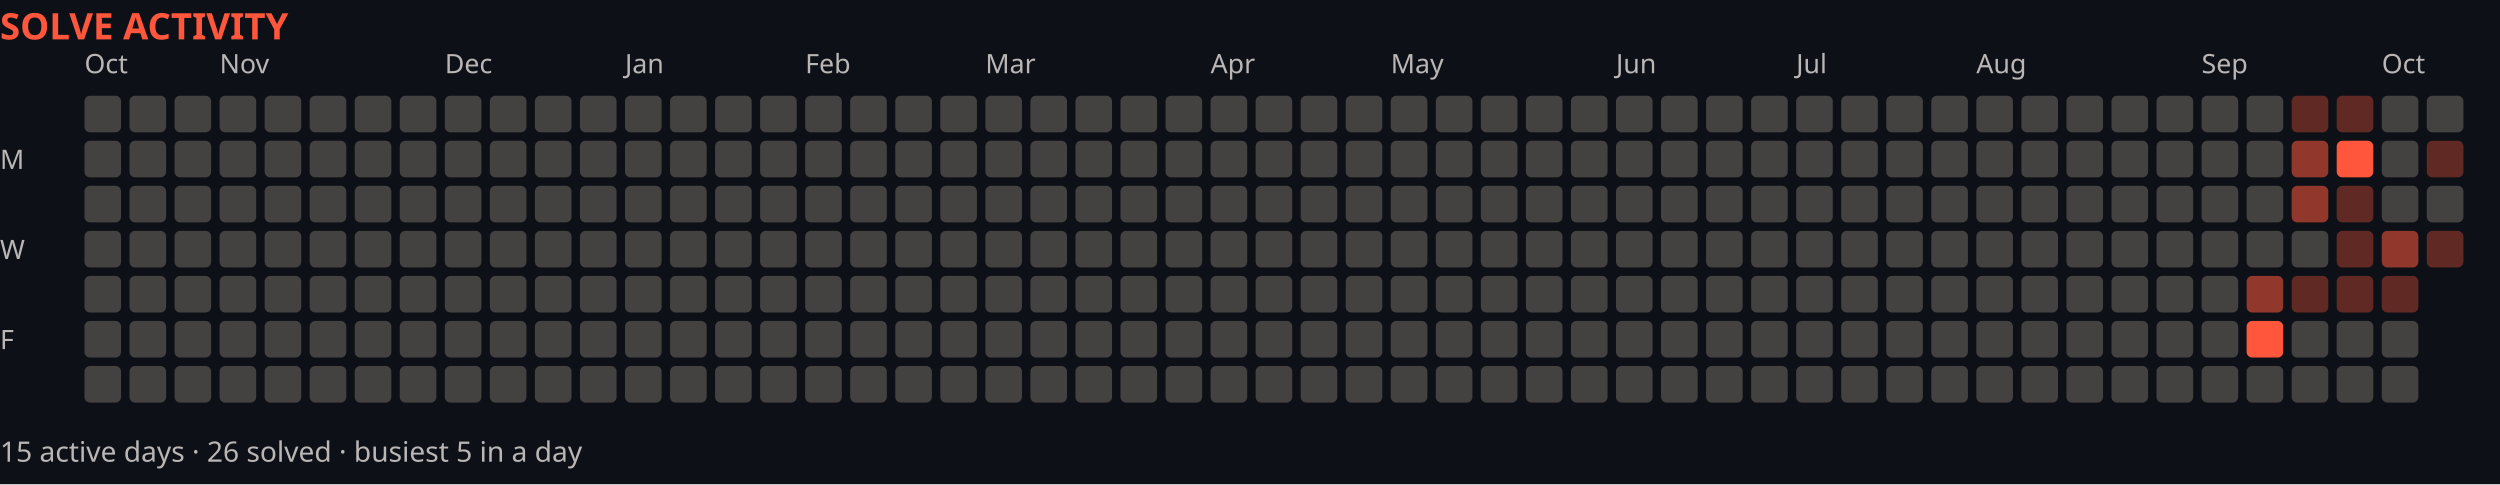
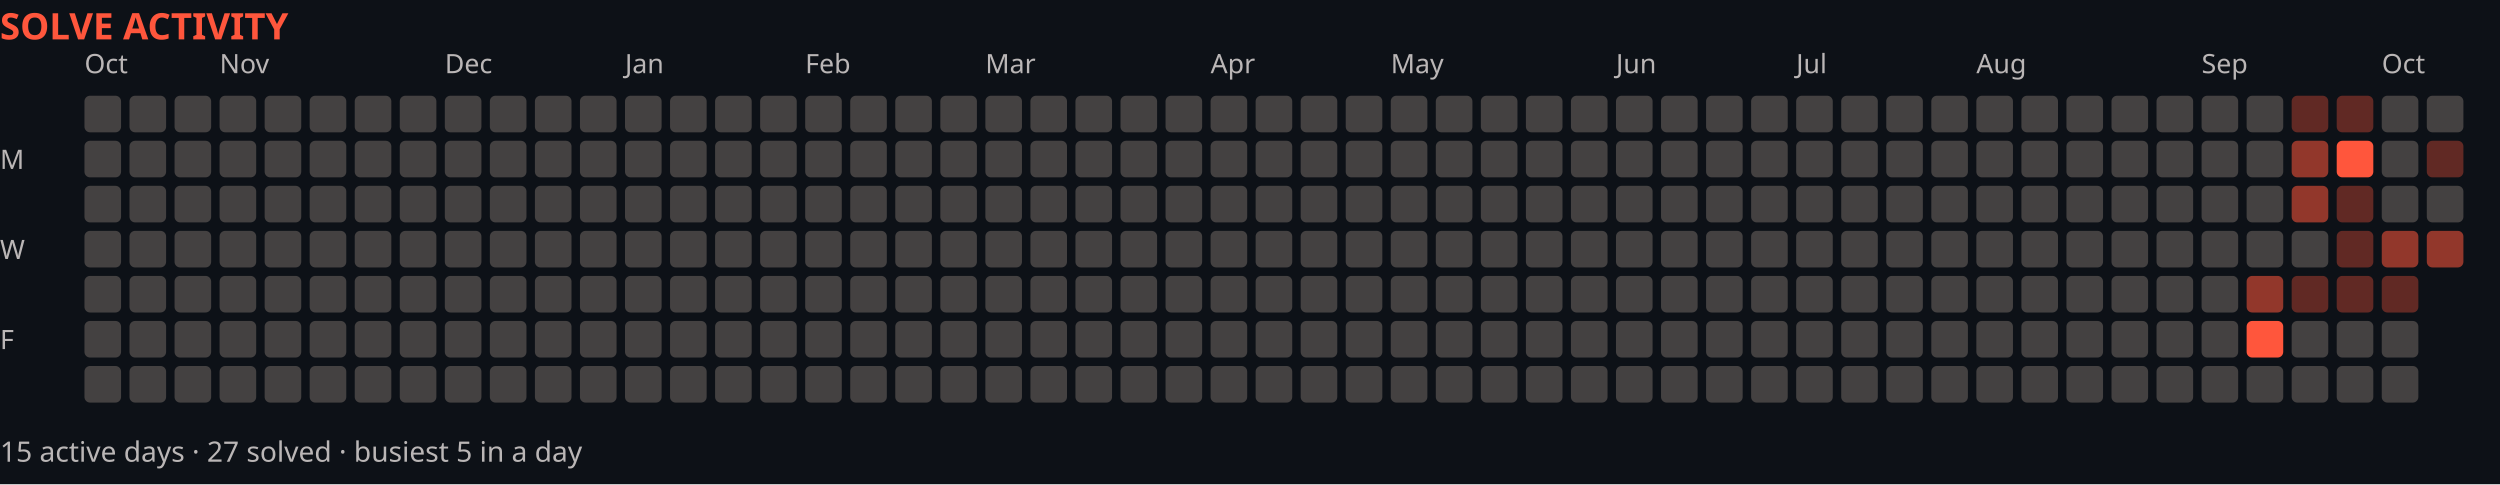
<svg xmlns="http://www.w3.org/2000/svg" width="888" height="172" viewBox="0 0 888 172" role="img" aria-label="Solve activity over the last year">
  <rect width="888" height="172" fill="#0d1117" />
  <text x="0" y="14" font-family="system-ui,sans-serif" font-size="13" font-weight="700" fill="#ff563c">SOLVE ACTIVITY</text>
  <text x="30" y="26" font-family="system-ui,sans-serif" font-size="9.5" fill="#bab6b6">Oct</text>
  <text x="78" y="26" font-family="system-ui,sans-serif" font-size="9.5" fill="#bab6b6">Nov</text>
  <text x="158" y="26" font-family="system-ui,sans-serif" font-size="9.5" fill="#bab6b6">Dec</text>
  <text x="222" y="26" font-family="system-ui,sans-serif" font-size="9.5" fill="#bab6b6">Jan</text>
  <text x="286" y="26" font-family="system-ui,sans-serif" font-size="9.5" fill="#bab6b6">Feb</text>
  <text x="350" y="26" font-family="system-ui,sans-serif" font-size="9.5" fill="#bab6b6">Mar</text>
  <text x="430" y="26" font-family="system-ui,sans-serif" font-size="9.5" fill="#bab6b6">Apr</text>
  <text x="494" y="26" font-family="system-ui,sans-serif" font-size="9.5" fill="#bab6b6">May</text>
  <text x="574" y="26" font-family="system-ui,sans-serif" font-size="9.5" fill="#bab6b6">Jun</text>
  <text x="638" y="26" font-family="system-ui,sans-serif" font-size="9.5" fill="#bab6b6">Jul</text>
  <text x="702" y="26" font-family="system-ui,sans-serif" font-size="9.5" fill="#bab6b6">Aug</text>
  <text x="782" y="26" font-family="system-ui,sans-serif" font-size="9.5" fill="#bab6b6">Sep</text>
  <text x="846" y="26" font-family="system-ui,sans-serif" font-size="9.5" fill="#bab6b6">Oct</text>
  <text x="0" y="60" font-family="system-ui,sans-serif" font-size="9.5" fill="#bab6b6">M</text>
  <text x="0" y="92" font-family="system-ui,sans-serif" font-size="9.5" fill="#bab6b6">W</text>
  <text x="0" y="124" font-family="system-ui,sans-serif" font-size="9.5" fill="#bab6b6">F</text>
  <rect x="30" y="34" width="13" height="13" fill="#444141" rx="2" />
  <rect x="30" y="50" width="13" height="13" fill="#444141" rx="2" />
  <rect x="30" y="66" width="13" height="13" fill="#444141" rx="2" />
  <rect x="30" y="82" width="13" height="13" fill="#444141" rx="2" />
  <rect x="30" y="98" width="13" height="13" fill="#444141" rx="2" />
  <rect x="30" y="114" width="13" height="13" fill="#444141" rx="2" />
  <rect x="30" y="130" width="13" height="13" fill="#444141" rx="2" />
  <rect x="46" y="34" width="13" height="13" fill="#444141" rx="2" />
  <rect x="46" y="50" width="13" height="13" fill="#444141" rx="2" />
  <rect x="46" y="66" width="13" height="13" fill="#444141" rx="2" />
  <rect x="46" y="82" width="13" height="13" fill="#444141" rx="2" />
  <rect x="46" y="98" width="13" height="13" fill="#444141" rx="2" />
  <rect x="46" y="114" width="13" height="13" fill="#444141" rx="2" />
  <rect x="46" y="130" width="13" height="13" fill="#444141" rx="2" />
  <rect x="62" y="34" width="13" height="13" fill="#444141" rx="2" />
  <rect x="62" y="50" width="13" height="13" fill="#444141" rx="2" />
  <rect x="62" y="66" width="13" height="13" fill="#444141" rx="2" />
  <rect x="62" y="82" width="13" height="13" fill="#444141" rx="2" />
  <rect x="62" y="98" width="13" height="13" fill="#444141" rx="2" />
  <rect x="62" y="114" width="13" height="13" fill="#444141" rx="2" />
  <rect x="62" y="130" width="13" height="13" fill="#444141" rx="2" />
  <rect x="78" y="34" width="13" height="13" fill="#444141" rx="2" />
  <rect x="78" y="50" width="13" height="13" fill="#444141" rx="2" />
  <rect x="78" y="66" width="13" height="13" fill="#444141" rx="2" />
  <rect x="78" y="82" width="13" height="13" fill="#444141" rx="2" />
  <rect x="78" y="98" width="13" height="13" fill="#444141" rx="2" />
  <rect x="78" y="114" width="13" height="13" fill="#444141" rx="2" />
  <rect x="78" y="130" width="13" height="13" fill="#444141" rx="2" />
  <rect x="94" y="34" width="13" height="13" fill="#444141" rx="2" />
  <rect x="94" y="50" width="13" height="13" fill="#444141" rx="2" />
  <rect x="94" y="66" width="13" height="13" fill="#444141" rx="2" />
  <rect x="94" y="82" width="13" height="13" fill="#444141" rx="2" />
  <rect x="94" y="98" width="13" height="13" fill="#444141" rx="2" />
  <rect x="94" y="114" width="13" height="13" fill="#444141" rx="2" />
  <rect x="94" y="130" width="13" height="13" fill="#444141" rx="2" />
  <rect x="110" y="34" width="13" height="13" fill="#444141" rx="2" />
  <rect x="110" y="50" width="13" height="13" fill="#444141" rx="2" />
  <rect x="110" y="66" width="13" height="13" fill="#444141" rx="2" />
  <rect x="110" y="82" width="13" height="13" fill="#444141" rx="2" />
  <rect x="110" y="98" width="13" height="13" fill="#444141" rx="2" />
  <rect x="110" y="114" width="13" height="13" fill="#444141" rx="2" />
  <rect x="110" y="130" width="13" height="13" fill="#444141" rx="2" />
  <rect x="126" y="34" width="13" height="13" fill="#444141" rx="2" />
  <rect x="126" y="50" width="13" height="13" fill="#444141" rx="2" />
  <rect x="126" y="66" width="13" height="13" fill="#444141" rx="2" />
  <rect x="126" y="82" width="13" height="13" fill="#444141" rx="2" />
  <rect x="126" y="98" width="13" height="13" fill="#444141" rx="2" />
  <rect x="126" y="114" width="13" height="13" fill="#444141" rx="2" />
  <rect x="126" y="130" width="13" height="13" fill="#444141" rx="2" />
  <rect x="142" y="34" width="13" height="13" fill="#444141" rx="2" />
  <rect x="142" y="50" width="13" height="13" fill="#444141" rx="2" />
  <rect x="142" y="66" width="13" height="13" fill="#444141" rx="2" />
  <rect x="142" y="82" width="13" height="13" fill="#444141" rx="2" />
  <rect x="142" y="98" width="13" height="13" fill="#444141" rx="2" />
  <rect x="142" y="114" width="13" height="13" fill="#444141" rx="2" />
  <rect x="142" y="130" width="13" height="13" fill="#444141" rx="2" />
  <rect x="158" y="34" width="13" height="13" fill="#444141" rx="2" />
  <rect x="158" y="50" width="13" height="13" fill="#444141" rx="2" />
  <rect x="158" y="66" width="13" height="13" fill="#444141" rx="2" />
  <rect x="158" y="82" width="13" height="13" fill="#444141" rx="2" />
  <rect x="158" y="98" width="13" height="13" fill="#444141" rx="2" />
  <rect x="158" y="114" width="13" height="13" fill="#444141" rx="2" />
  <rect x="158" y="130" width="13" height="13" fill="#444141" rx="2" />
  <rect x="174" y="34" width="13" height="13" fill="#444141" rx="2" />
  <rect x="174" y="50" width="13" height="13" fill="#444141" rx="2" />
  <rect x="174" y="66" width="13" height="13" fill="#444141" rx="2" />
  <rect x="174" y="82" width="13" height="13" fill="#444141" rx="2" />
  <rect x="174" y="98" width="13" height="13" fill="#444141" rx="2" />
  <rect x="174" y="114" width="13" height="13" fill="#444141" rx="2" />
  <rect x="174" y="130" width="13" height="13" fill="#444141" rx="2" />
  <rect x="190" y="34" width="13" height="13" fill="#444141" rx="2" />
  <rect x="190" y="50" width="13" height="13" fill="#444141" rx="2" />
  <rect x="190" y="66" width="13" height="13" fill="#444141" rx="2" />
  <rect x="190" y="82" width="13" height="13" fill="#444141" rx="2" />
  <rect x="190" y="98" width="13" height="13" fill="#444141" rx="2" />
  <rect x="190" y="114" width="13" height="13" fill="#444141" rx="2" />
  <rect x="190" y="130" width="13" height="13" fill="#444141" rx="2" />
  <rect x="206" y="34" width="13" height="13" fill="#444141" rx="2" />
  <rect x="206" y="50" width="13" height="13" fill="#444141" rx="2" />
  <rect x="206" y="66" width="13" height="13" fill="#444141" rx="2" />
  <rect x="206" y="82" width="13" height="13" fill="#444141" rx="2" />
  <rect x="206" y="98" width="13" height="13" fill="#444141" rx="2" />
  <rect x="206" y="114" width="13" height="13" fill="#444141" rx="2" />
  <rect x="206" y="130" width="13" height="13" fill="#444141" rx="2" />
  <rect x="222" y="34" width="13" height="13" fill="#444141" rx="2" />
  <rect x="222" y="50" width="13" height="13" fill="#444141" rx="2" />
  <rect x="222" y="66" width="13" height="13" fill="#444141" rx="2" />
  <rect x="222" y="82" width="13" height="13" fill="#444141" rx="2" />
  <rect x="222" y="98" width="13" height="13" fill="#444141" rx="2" />
  <rect x="222" y="114" width="13" height="13" fill="#444141" rx="2" />
  <rect x="222" y="130" width="13" height="13" fill="#444141" rx="2" />
  <rect x="238" y="34" width="13" height="13" fill="#444141" rx="2" />
  <rect x="238" y="50" width="13" height="13" fill="#444141" rx="2" />
  <rect x="238" y="66" width="13" height="13" fill="#444141" rx="2" />
  <rect x="238" y="82" width="13" height="13" fill="#444141" rx="2" />
  <rect x="238" y="98" width="13" height="13" fill="#444141" rx="2" />
  <rect x="238" y="114" width="13" height="13" fill="#444141" rx="2" />
  <rect x="238" y="130" width="13" height="13" fill="#444141" rx="2" />
  <rect x="254" y="34" width="13" height="13" fill="#444141" rx="2" />
  <rect x="254" y="50" width="13" height="13" fill="#444141" rx="2" />
  <rect x="254" y="66" width="13" height="13" fill="#444141" rx="2" />
  <rect x="254" y="82" width="13" height="13" fill="#444141" rx="2" />
  <rect x="254" y="98" width="13" height="13" fill="#444141" rx="2" />
  <rect x="254" y="114" width="13" height="13" fill="#444141" rx="2" />
  <rect x="254" y="130" width="13" height="13" fill="#444141" rx="2" />
  <rect x="270" y="34" width="13" height="13" fill="#444141" rx="2" />
  <rect x="270" y="50" width="13" height="13" fill="#444141" rx="2" />
  <rect x="270" y="66" width="13" height="13" fill="#444141" rx="2" />
  <rect x="270" y="82" width="13" height="13" fill="#444141" rx="2" />
  <rect x="270" y="98" width="13" height="13" fill="#444141" rx="2" />
  <rect x="270" y="114" width="13" height="13" fill="#444141" rx="2" />
  <rect x="270" y="130" width="13" height="13" fill="#444141" rx="2" />
  <rect x="286" y="34" width="13" height="13" fill="#444141" rx="2" />
  <rect x="286" y="50" width="13" height="13" fill="#444141" rx="2" />
  <rect x="286" y="66" width="13" height="13" fill="#444141" rx="2" />
  <rect x="286" y="82" width="13" height="13" fill="#444141" rx="2" />
  <rect x="286" y="98" width="13" height="13" fill="#444141" rx="2" />
  <rect x="286" y="114" width="13" height="13" fill="#444141" rx="2" />
  <rect x="286" y="130" width="13" height="13" fill="#444141" rx="2" />
  <rect x="302" y="34" width="13" height="13" fill="#444141" rx="2" />
  <rect x="302" y="50" width="13" height="13" fill="#444141" rx="2" />
  <rect x="302" y="66" width="13" height="13" fill="#444141" rx="2" />
  <rect x="302" y="82" width="13" height="13" fill="#444141" rx="2" />
  <rect x="302" y="98" width="13" height="13" fill="#444141" rx="2" />
  <rect x="302" y="114" width="13" height="13" fill="#444141" rx="2" />
  <rect x="302" y="130" width="13" height="13" fill="#444141" rx="2" />
  <rect x="318" y="34" width="13" height="13" fill="#444141" rx="2" />
  <rect x="318" y="50" width="13" height="13" fill="#444141" rx="2" />
  <rect x="318" y="66" width="13" height="13" fill="#444141" rx="2" />
  <rect x="318" y="82" width="13" height="13" fill="#444141" rx="2" />
  <rect x="318" y="98" width="13" height="13" fill="#444141" rx="2" />
  <rect x="318" y="114" width="13" height="13" fill="#444141" rx="2" />
  <rect x="318" y="130" width="13" height="13" fill="#444141" rx="2" />
  <rect x="334" y="34" width="13" height="13" fill="#444141" rx="2" />
  <rect x="334" y="50" width="13" height="13" fill="#444141" rx="2" />
  <rect x="334" y="66" width="13" height="13" fill="#444141" rx="2" />
  <rect x="334" y="82" width="13" height="13" fill="#444141" rx="2" />
  <rect x="334" y="98" width="13" height="13" fill="#444141" rx="2" />
  <rect x="334" y="114" width="13" height="13" fill="#444141" rx="2" />
  <rect x="334" y="130" width="13" height="13" fill="#444141" rx="2" />
  <rect x="350" y="34" width="13" height="13" fill="#444141" rx="2" />
  <rect x="350" y="50" width="13" height="13" fill="#444141" rx="2" />
  <rect x="350" y="66" width="13" height="13" fill="#444141" rx="2" />
  <rect x="350" y="82" width="13" height="13" fill="#444141" rx="2" />
  <rect x="350" y="98" width="13" height="13" fill="#444141" rx="2" />
  <rect x="350" y="114" width="13" height="13" fill="#444141" rx="2" />
  <rect x="350" y="130" width="13" height="13" fill="#444141" rx="2" />
  <rect x="366" y="34" width="13" height="13" fill="#444141" rx="2" />
  <rect x="366" y="50" width="13" height="13" fill="#444141" rx="2" />
  <rect x="366" y="66" width="13" height="13" fill="#444141" rx="2" />
  <rect x="366" y="82" width="13" height="13" fill="#444141" rx="2" />
  <rect x="366" y="98" width="13" height="13" fill="#444141" rx="2" />
  <rect x="366" y="114" width="13" height="13" fill="#444141" rx="2" />
  <rect x="366" y="130" width="13" height="13" fill="#444141" rx="2" />
  <rect x="382" y="34" width="13" height="13" fill="#444141" rx="2" />
  <rect x="382" y="50" width="13" height="13" fill="#444141" rx="2" />
  <rect x="382" y="66" width="13" height="13" fill="#444141" rx="2" />
  <rect x="382" y="82" width="13" height="13" fill="#444141" rx="2" />
  <rect x="382" y="98" width="13" height="13" fill="#444141" rx="2" />
  <rect x="382" y="114" width="13" height="13" fill="#444141" rx="2" />
  <rect x="382" y="130" width="13" height="13" fill="#444141" rx="2" />
  <rect x="398" y="34" width="13" height="13" fill="#444141" rx="2" />
  <rect x="398" y="50" width="13" height="13" fill="#444141" rx="2" />
  <rect x="398" y="66" width="13" height="13" fill="#444141" rx="2" />
  <rect x="398" y="82" width="13" height="13" fill="#444141" rx="2" />
  <rect x="398" y="98" width="13" height="13" fill="#444141" rx="2" />
  <rect x="398" y="114" width="13" height="13" fill="#444141" rx="2" />
  <rect x="398" y="130" width="13" height="13" fill="#444141" rx="2" />
  <rect x="414" y="34" width="13" height="13" fill="#444141" rx="2" />
  <rect x="414" y="50" width="13" height="13" fill="#444141" rx="2" />
  <rect x="414" y="66" width="13" height="13" fill="#444141" rx="2" />
  <rect x="414" y="82" width="13" height="13" fill="#444141" rx="2" />
  <rect x="414" y="98" width="13" height="13" fill="#444141" rx="2" />
  <rect x="414" y="114" width="13" height="13" fill="#444141" rx="2" />
  <rect x="414" y="130" width="13" height="13" fill="#444141" rx="2" />
  <rect x="430" y="34" width="13" height="13" fill="#444141" rx="2" />
  <rect x="430" y="50" width="13" height="13" fill="#444141" rx="2" />
  <rect x="430" y="66" width="13" height="13" fill="#444141" rx="2" />
  <rect x="430" y="82" width="13" height="13" fill="#444141" rx="2" />
  <rect x="430" y="98" width="13" height="13" fill="#444141" rx="2" />
  <rect x="430" y="114" width="13" height="13" fill="#444141" rx="2" />
  <rect x="430" y="130" width="13" height="13" fill="#444141" rx="2" />
  <rect x="446" y="34" width="13" height="13" fill="#444141" rx="2" />
  <rect x="446" y="50" width="13" height="13" fill="#444141" rx="2" />
  <rect x="446" y="66" width="13" height="13" fill="#444141" rx="2" />
  <rect x="446" y="82" width="13" height="13" fill="#444141" rx="2" />
  <rect x="446" y="98" width="13" height="13" fill="#444141" rx="2" />
  <rect x="446" y="114" width="13" height="13" fill="#444141" rx="2" />
  <rect x="446" y="130" width="13" height="13" fill="#444141" rx="2" />
  <rect x="462" y="34" width="13" height="13" fill="#444141" rx="2" />
  <rect x="462" y="50" width="13" height="13" fill="#444141" rx="2" />
  <rect x="462" y="66" width="13" height="13" fill="#444141" rx="2" />
  <rect x="462" y="82" width="13" height="13" fill="#444141" rx="2" />
  <rect x="462" y="98" width="13" height="13" fill="#444141" rx="2" />
  <rect x="462" y="114" width="13" height="13" fill="#444141" rx="2" />
  <rect x="462" y="130" width="13" height="13" fill="#444141" rx="2" />
  <rect x="478" y="34" width="13" height="13" fill="#444141" rx="2" />
  <rect x="478" y="50" width="13" height="13" fill="#444141" rx="2" />
  <rect x="478" y="66" width="13" height="13" fill="#444141" rx="2" />
  <rect x="478" y="82" width="13" height="13" fill="#444141" rx="2" />
  <rect x="478" y="98" width="13" height="13" fill="#444141" rx="2" />
  <rect x="478" y="114" width="13" height="13" fill="#444141" rx="2" />
  <rect x="478" y="130" width="13" height="13" fill="#444141" rx="2" />
  <rect x="494" y="34" width="13" height="13" fill="#444141" rx="2" />
  <rect x="494" y="50" width="13" height="13" fill="#444141" rx="2" />
  <rect x="494" y="66" width="13" height="13" fill="#444141" rx="2" />
  <rect x="494" y="82" width="13" height="13" fill="#444141" rx="2" />
  <rect x="494" y="98" width="13" height="13" fill="#444141" rx="2" />
  <rect x="494" y="114" width="13" height="13" fill="#444141" rx="2" />
  <rect x="494" y="130" width="13" height="13" fill="#444141" rx="2" />
  <rect x="510" y="34" width="13" height="13" fill="#444141" rx="2" />
  <rect x="510" y="50" width="13" height="13" fill="#444141" rx="2" />
  <rect x="510" y="66" width="13" height="13" fill="#444141" rx="2" />
  <rect x="510" y="82" width="13" height="13" fill="#444141" rx="2" />
  <rect x="510" y="98" width="13" height="13" fill="#444141" rx="2" />
  <rect x="510" y="114" width="13" height="13" fill="#444141" rx="2" />
  <rect x="510" y="130" width="13" height="13" fill="#444141" rx="2" />
  <rect x="526" y="34" width="13" height="13" fill="#444141" rx="2" />
  <rect x="526" y="50" width="13" height="13" fill="#444141" rx="2" />
  <rect x="526" y="66" width="13" height="13" fill="#444141" rx="2" />
  <rect x="526" y="82" width="13" height="13" fill="#444141" rx="2" />
  <rect x="526" y="98" width="13" height="13" fill="#444141" rx="2" />
  <rect x="526" y="114" width="13" height="13" fill="#444141" rx="2" />
  <rect x="526" y="130" width="13" height="13" fill="#444141" rx="2" />
  <rect x="542" y="34" width="13" height="13" fill="#444141" rx="2" />
  <rect x="542" y="50" width="13" height="13" fill="#444141" rx="2" />
  <rect x="542" y="66" width="13" height="13" fill="#444141" rx="2" />
  <rect x="542" y="82" width="13" height="13" fill="#444141" rx="2" />
  <rect x="542" y="98" width="13" height="13" fill="#444141" rx="2" />
  <rect x="542" y="114" width="13" height="13" fill="#444141" rx="2" />
  <rect x="542" y="130" width="13" height="13" fill="#444141" rx="2" />
  <rect x="558" y="34" width="13" height="13" fill="#444141" rx="2" />
  <rect x="558" y="50" width="13" height="13" fill="#444141" rx="2" />
  <rect x="558" y="66" width="13" height="13" fill="#444141" rx="2" />
  <rect x="558" y="82" width="13" height="13" fill="#444141" rx="2" />
  <rect x="558" y="98" width="13" height="13" fill="#444141" rx="2" />
  <rect x="558" y="114" width="13" height="13" fill="#444141" rx="2" />
  <rect x="558" y="130" width="13" height="13" fill="#444141" rx="2" />
  <rect x="574" y="34" width="13" height="13" fill="#444141" rx="2" />
  <rect x="574" y="50" width="13" height="13" fill="#444141" rx="2" />
  <rect x="574" y="66" width="13" height="13" fill="#444141" rx="2" />
  <rect x="574" y="82" width="13" height="13" fill="#444141" rx="2" />
  <rect x="574" y="98" width="13" height="13" fill="#444141" rx="2" />
  <rect x="574" y="114" width="13" height="13" fill="#444141" rx="2" />
  <rect x="574" y="130" width="13" height="13" fill="#444141" rx="2" />
  <rect x="590" y="34" width="13" height="13" fill="#444141" rx="2" />
  <rect x="590" y="50" width="13" height="13" fill="#444141" rx="2" />
  <rect x="590" y="66" width="13" height="13" fill="#444141" rx="2" />
  <rect x="590" y="82" width="13" height="13" fill="#444141" rx="2" />
  <rect x="590" y="98" width="13" height="13" fill="#444141" rx="2" />
  <rect x="590" y="114" width="13" height="13" fill="#444141" rx="2" />
  <rect x="590" y="130" width="13" height="13" fill="#444141" rx="2" />
  <rect x="606" y="34" width="13" height="13" fill="#444141" rx="2" />
  <rect x="606" y="50" width="13" height="13" fill="#444141" rx="2" />
  <rect x="606" y="66" width="13" height="13" fill="#444141" rx="2" />
  <rect x="606" y="82" width="13" height="13" fill="#444141" rx="2" />
  <rect x="606" y="98" width="13" height="13" fill="#444141" rx="2" />
  <rect x="606" y="114" width="13" height="13" fill="#444141" rx="2" />
  <rect x="606" y="130" width="13" height="13" fill="#444141" rx="2" />
  <rect x="622" y="34" width="13" height="13" fill="#444141" rx="2" />
  <rect x="622" y="50" width="13" height="13" fill="#444141" rx="2" />
  <rect x="622" y="66" width="13" height="13" fill="#444141" rx="2" />
  <rect x="622" y="82" width="13" height="13" fill="#444141" rx="2" />
  <rect x="622" y="98" width="13" height="13" fill="#444141" rx="2" />
  <rect x="622" y="114" width="13" height="13" fill="#444141" rx="2" />
  <rect x="622" y="130" width="13" height="13" fill="#444141" rx="2" />
  <rect x="638" y="34" width="13" height="13" fill="#444141" rx="2" />
  <rect x="638" y="50" width="13" height="13" fill="#444141" rx="2" />
  <rect x="638" y="66" width="13" height="13" fill="#444141" rx="2" />
  <rect x="638" y="82" width="13" height="13" fill="#444141" rx="2" />
  <rect x="638" y="98" width="13" height="13" fill="#444141" rx="2" />
  <rect x="638" y="114" width="13" height="13" fill="#444141" rx="2" />
  <rect x="638" y="130" width="13" height="13" fill="#444141" rx="2" />
  <rect x="654" y="34" width="13" height="13" fill="#444141" rx="2" />
  <rect x="654" y="50" width="13" height="13" fill="#444141" rx="2" />
  <rect x="654" y="66" width="13" height="13" fill="#444141" rx="2" />
  <rect x="654" y="82" width="13" height="13" fill="#444141" rx="2" />
  <rect x="654" y="98" width="13" height="13" fill="#444141" rx="2" />
  <rect x="654" y="114" width="13" height="13" fill="#444141" rx="2" />
  <rect x="654" y="130" width="13" height="13" fill="#444141" rx="2" />
  <rect x="670" y="34" width="13" height="13" fill="#444141" rx="2" />
  <rect x="670" y="50" width="13" height="13" fill="#444141" rx="2" />
  <rect x="670" y="66" width="13" height="13" fill="#444141" rx="2" />
  <rect x="670" y="82" width="13" height="13" fill="#444141" rx="2" />
  <rect x="670" y="98" width="13" height="13" fill="#444141" rx="2" />
  <rect x="670" y="114" width="13" height="13" fill="#444141" rx="2" />
  <rect x="670" y="130" width="13" height="13" fill="#444141" rx="2" />
  <rect x="686" y="34" width="13" height="13" fill="#444141" rx="2" />
  <rect x="686" y="50" width="13" height="13" fill="#444141" rx="2" />
  <rect x="686" y="66" width="13" height="13" fill="#444141" rx="2" />
  <rect x="686" y="82" width="13" height="13" fill="#444141" rx="2" />
  <rect x="686" y="98" width="13" height="13" fill="#444141" rx="2" />
  <rect x="686" y="114" width="13" height="13" fill="#444141" rx="2" />
  <rect x="686" y="130" width="13" height="13" fill="#444141" rx="2" />
  <rect x="702" y="34" width="13" height="13" fill="#444141" rx="2" />
  <rect x="702" y="50" width="13" height="13" fill="#444141" rx="2" />
  <rect x="702" y="66" width="13" height="13" fill="#444141" rx="2" />
  <rect x="702" y="82" width="13" height="13" fill="#444141" rx="2" />
  <rect x="702" y="98" width="13" height="13" fill="#444141" rx="2" />
  <rect x="702" y="114" width="13" height="13" fill="#444141" rx="2" />
  <rect x="702" y="130" width="13" height="13" fill="#444141" rx="2" />
  <rect x="718" y="34" width="13" height="13" fill="#444141" rx="2" />
  <rect x="718" y="50" width="13" height="13" fill="#444141" rx="2" />
  <rect x="718" y="66" width="13" height="13" fill="#444141" rx="2" />
  <rect x="718" y="82" width="13" height="13" fill="#444141" rx="2" />
  <rect x="718" y="98" width="13" height="13" fill="#444141" rx="2" />
  <rect x="718" y="114" width="13" height="13" fill="#444141" rx="2" />
  <rect x="718" y="130" width="13" height="13" fill="#444141" rx="2" />
  <rect x="734" y="34" width="13" height="13" fill="#444141" rx="2" />
  <rect x="734" y="50" width="13" height="13" fill="#444141" rx="2" />
  <rect x="734" y="66" width="13" height="13" fill="#444141" rx="2" />
  <rect x="734" y="82" width="13" height="13" fill="#444141" rx="2" />
  <rect x="734" y="98" width="13" height="13" fill="#444141" rx="2" />
  <rect x="734" y="114" width="13" height="13" fill="#444141" rx="2" />
  <rect x="734" y="130" width="13" height="13" fill="#444141" rx="2" />
  <rect x="750" y="34" width="13" height="13" fill="#444141" rx="2" />
  <rect x="750" y="50" width="13" height="13" fill="#444141" rx="2" />
  <rect x="750" y="66" width="13" height="13" fill="#444141" rx="2" />
  <rect x="750" y="82" width="13" height="13" fill="#444141" rx="2" />
  <rect x="750" y="98" width="13" height="13" fill="#444141" rx="2" />
  <rect x="750" y="114" width="13" height="13" fill="#444141" rx="2" />
  <rect x="750" y="130" width="13" height="13" fill="#444141" rx="2" />
  <rect x="766" y="34" width="13" height="13" fill="#444141" rx="2" />
  <rect x="766" y="50" width="13" height="13" fill="#444141" rx="2" />
  <rect x="766" y="66" width="13" height="13" fill="#444141" rx="2" />
  <rect x="766" y="82" width="13" height="13" fill="#444141" rx="2" />
  <rect x="766" y="98" width="13" height="13" fill="#444141" rx="2" />
  <rect x="766" y="114" width="13" height="13" fill="#444141" rx="2" />
  <rect x="766" y="130" width="13" height="13" fill="#444141" rx="2" />
  <rect x="782" y="34" width="13" height="13" fill="#444141" rx="2" />
  <rect x="782" y="50" width="13" height="13" fill="#444141" rx="2" />
  <rect x="782" y="66" width="13" height="13" fill="#444141" rx="2" />
  <rect x="782" y="82" width="13" height="13" fill="#444141" rx="2" />
  <rect x="782" y="98" width="13" height="13" fill="#444141" rx="2" />
  <rect x="782" y="114" width="13" height="13" fill="#444141" rx="2" />
  <rect x="782" y="130" width="13" height="13" fill="#444141" rx="2" />
  <rect x="798" y="34" width="13" height="13" fill="#444141" rx="2" />
  <rect x="798" y="50" width="13" height="13" fill="#444141" rx="2" />
  <rect x="798" y="66" width="13" height="13" fill="#444141" rx="2" />
  <rect x="798" y="82" width="13" height="13" fill="#444141" rx="2" />
  <rect x="798" y="98" width="13" height="13" fill="#ff563c8c" rx="2" />
  <rect x="798" y="114" width="13" height="13" fill="#ff563c" rx="2" />
  <rect x="798" y="130" width="13" height="13" fill="#444141" rx="2" />
  <rect x="814" y="34" width="13" height="13" fill="#ff563c59" rx="2" />
  <rect x="814" y="50" width="13" height="13" fill="#ff563c8c" rx="2" />
  <rect x="814" y="66" width="13" height="13" fill="#ff563c8c" rx="2" />
  <rect x="814" y="82" width="13" height="13" fill="#444141" rx="2" />
  <rect x="814" y="98" width="13" height="13" fill="#ff563c59" rx="2" />
  <rect x="814" y="114" width="13" height="13" fill="#444141" rx="2" />
  <rect x="814" y="130" width="13" height="13" fill="#444141" rx="2" />
  <rect x="830" y="34" width="13" height="13" fill="#ff563c59" rx="2" />
  <rect x="830" y="50" width="13" height="13" fill="#ff563c" rx="2" />
  <rect x="830" y="66" width="13" height="13" fill="#ff563c59" rx="2" />
  <rect x="830" y="82" width="13" height="13" fill="#ff563c59" rx="2" />
  <rect x="830" y="98" width="13" height="13" fill="#ff563c59" rx="2" />
  <rect x="830" y="114" width="13" height="13" fill="#444141" rx="2" />
  <rect x="830" y="130" width="13" height="13" fill="#444141" rx="2" />
  <rect x="846" y="34" width="13" height="13" fill="#444141" rx="2" />
  <rect x="846" y="50" width="13" height="13" fill="#444141" rx="2" />
  <rect x="846" y="66" width="13" height="13" fill="#444141" rx="2" />
  <rect x="846" y="82" width="13" height="13" fill="#ff563c8c" rx="2" />
  <rect x="846" y="98" width="13" height="13" fill="#ff563c59" rx="2" />
  <rect x="846" y="114" width="13" height="13" fill="#444141" rx="2" />
  <rect x="846" y="130" width="13" height="13" fill="#444141" rx="2" />
  <rect x="862" y="34" width="13" height="13" fill="#444141" rx="2" />
  <rect x="862" y="50" width="13" height="13" fill="#ff563c59" rx="2" />
  <rect x="862" y="66" width="13" height="13" fill="#444141" rx="2" />
-   <rect x="862" y="82" width="13" height="13" fill="#ff563c59" rx="2" />
-   <text x="0" y="164" font-family="system-ui,sans-serif" font-size="10" fill="#bab6b6">15 active days · 26 solved · busiest 5 in a day</text>
+   <rect x="862" y="82" width="13" height="13" fill="#ff563c8c" rx="2" />
+   <text x="0" y="164" font-family="system-ui,sans-serif" font-size="10" fill="#bab6b6">15 active days · 27 solved · busiest 5 in a day</text>
</svg>
